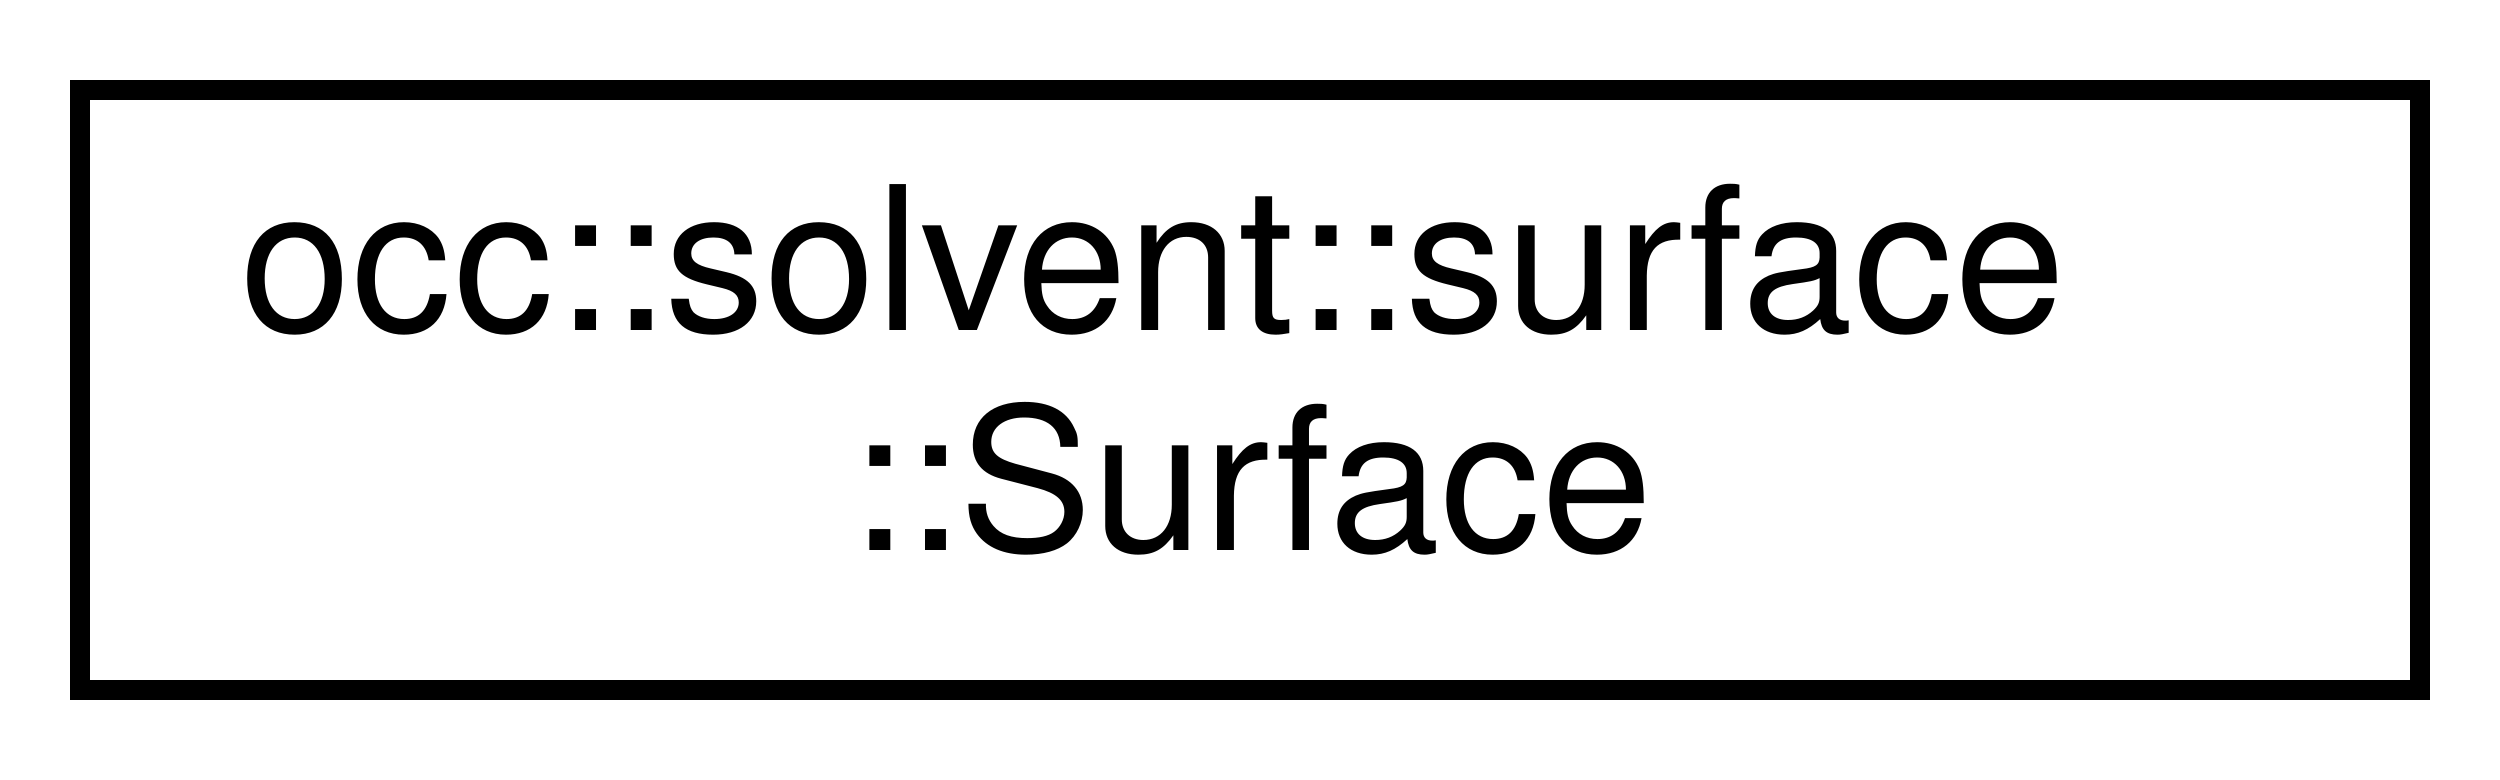
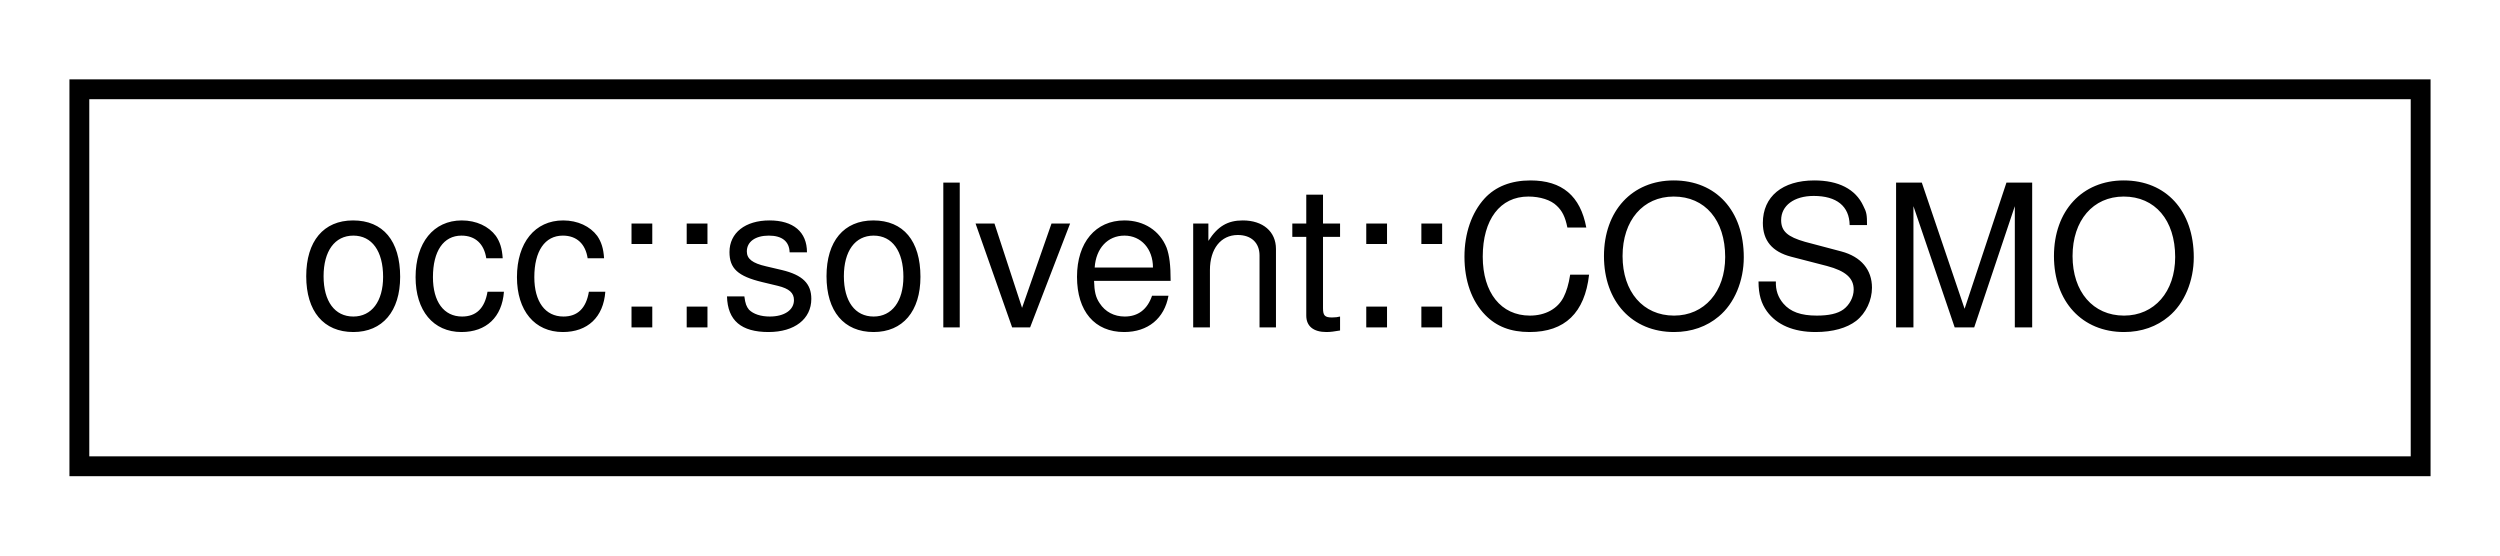
- <svg xmlns="http://www.w3.org/2000/svg" xmlns:xlink="http://www.w3.org/1999/xlink" width="125pt" height="39pt" viewBox="0.00 0.00 125.00 39.00">
-   <g id="graph0" class="graph" transform="scale(1 1) rotate(0) translate(4 35)">
+ <svg xmlns="http://www.w3.org/2000/svg" xmlns:xlink="http://www.w3.org/1999/xlink" width="126pt" height="28pt" viewBox="0.00 0.00 126.00 28.00">
+   <g id="graph0" class="graph" transform="scale(1 1) rotate(0) translate(4 24)">
    <g id="node1" class="node">
      <g id="a_node1">
-         <a xlink:href="structocc_1_1solvent_1_1surface_1_1Surface.html" target="_top" xlink:title=" ">
-           <polygon fill="none" stroke="black" points="0,-0.5 0,-30.5 117,-30.5 117,-0.5 0,-0.5" />
-           <text text-anchor="start" x="8" y="-18.5" font-family="Helvetica,sans-Serif" font-size="10.00">occ::solvent::surface</text>
-           <text text-anchor="middle" x="58.5" y="-7.5" font-family="Helvetica,sans-Serif" font-size="10.00">::Surface</text>
+         <a xlink:href="classocc_1_1solvent_1_1COSMO.html" target="_top" xlink:title=" ">
+           <polygon fill="none" stroke="black" points="0,-0.5 0,-19.5 118,-19.5 118,-0.5 0,-0.5" />
+           <text text-anchor="middle" x="59" y="-7.5" font-family="Helvetica,sans-Serif" font-size="10.00">occ::solvent::COSMO</text>
        </a>
      </g>
    </g>
  </g>
</svg>
